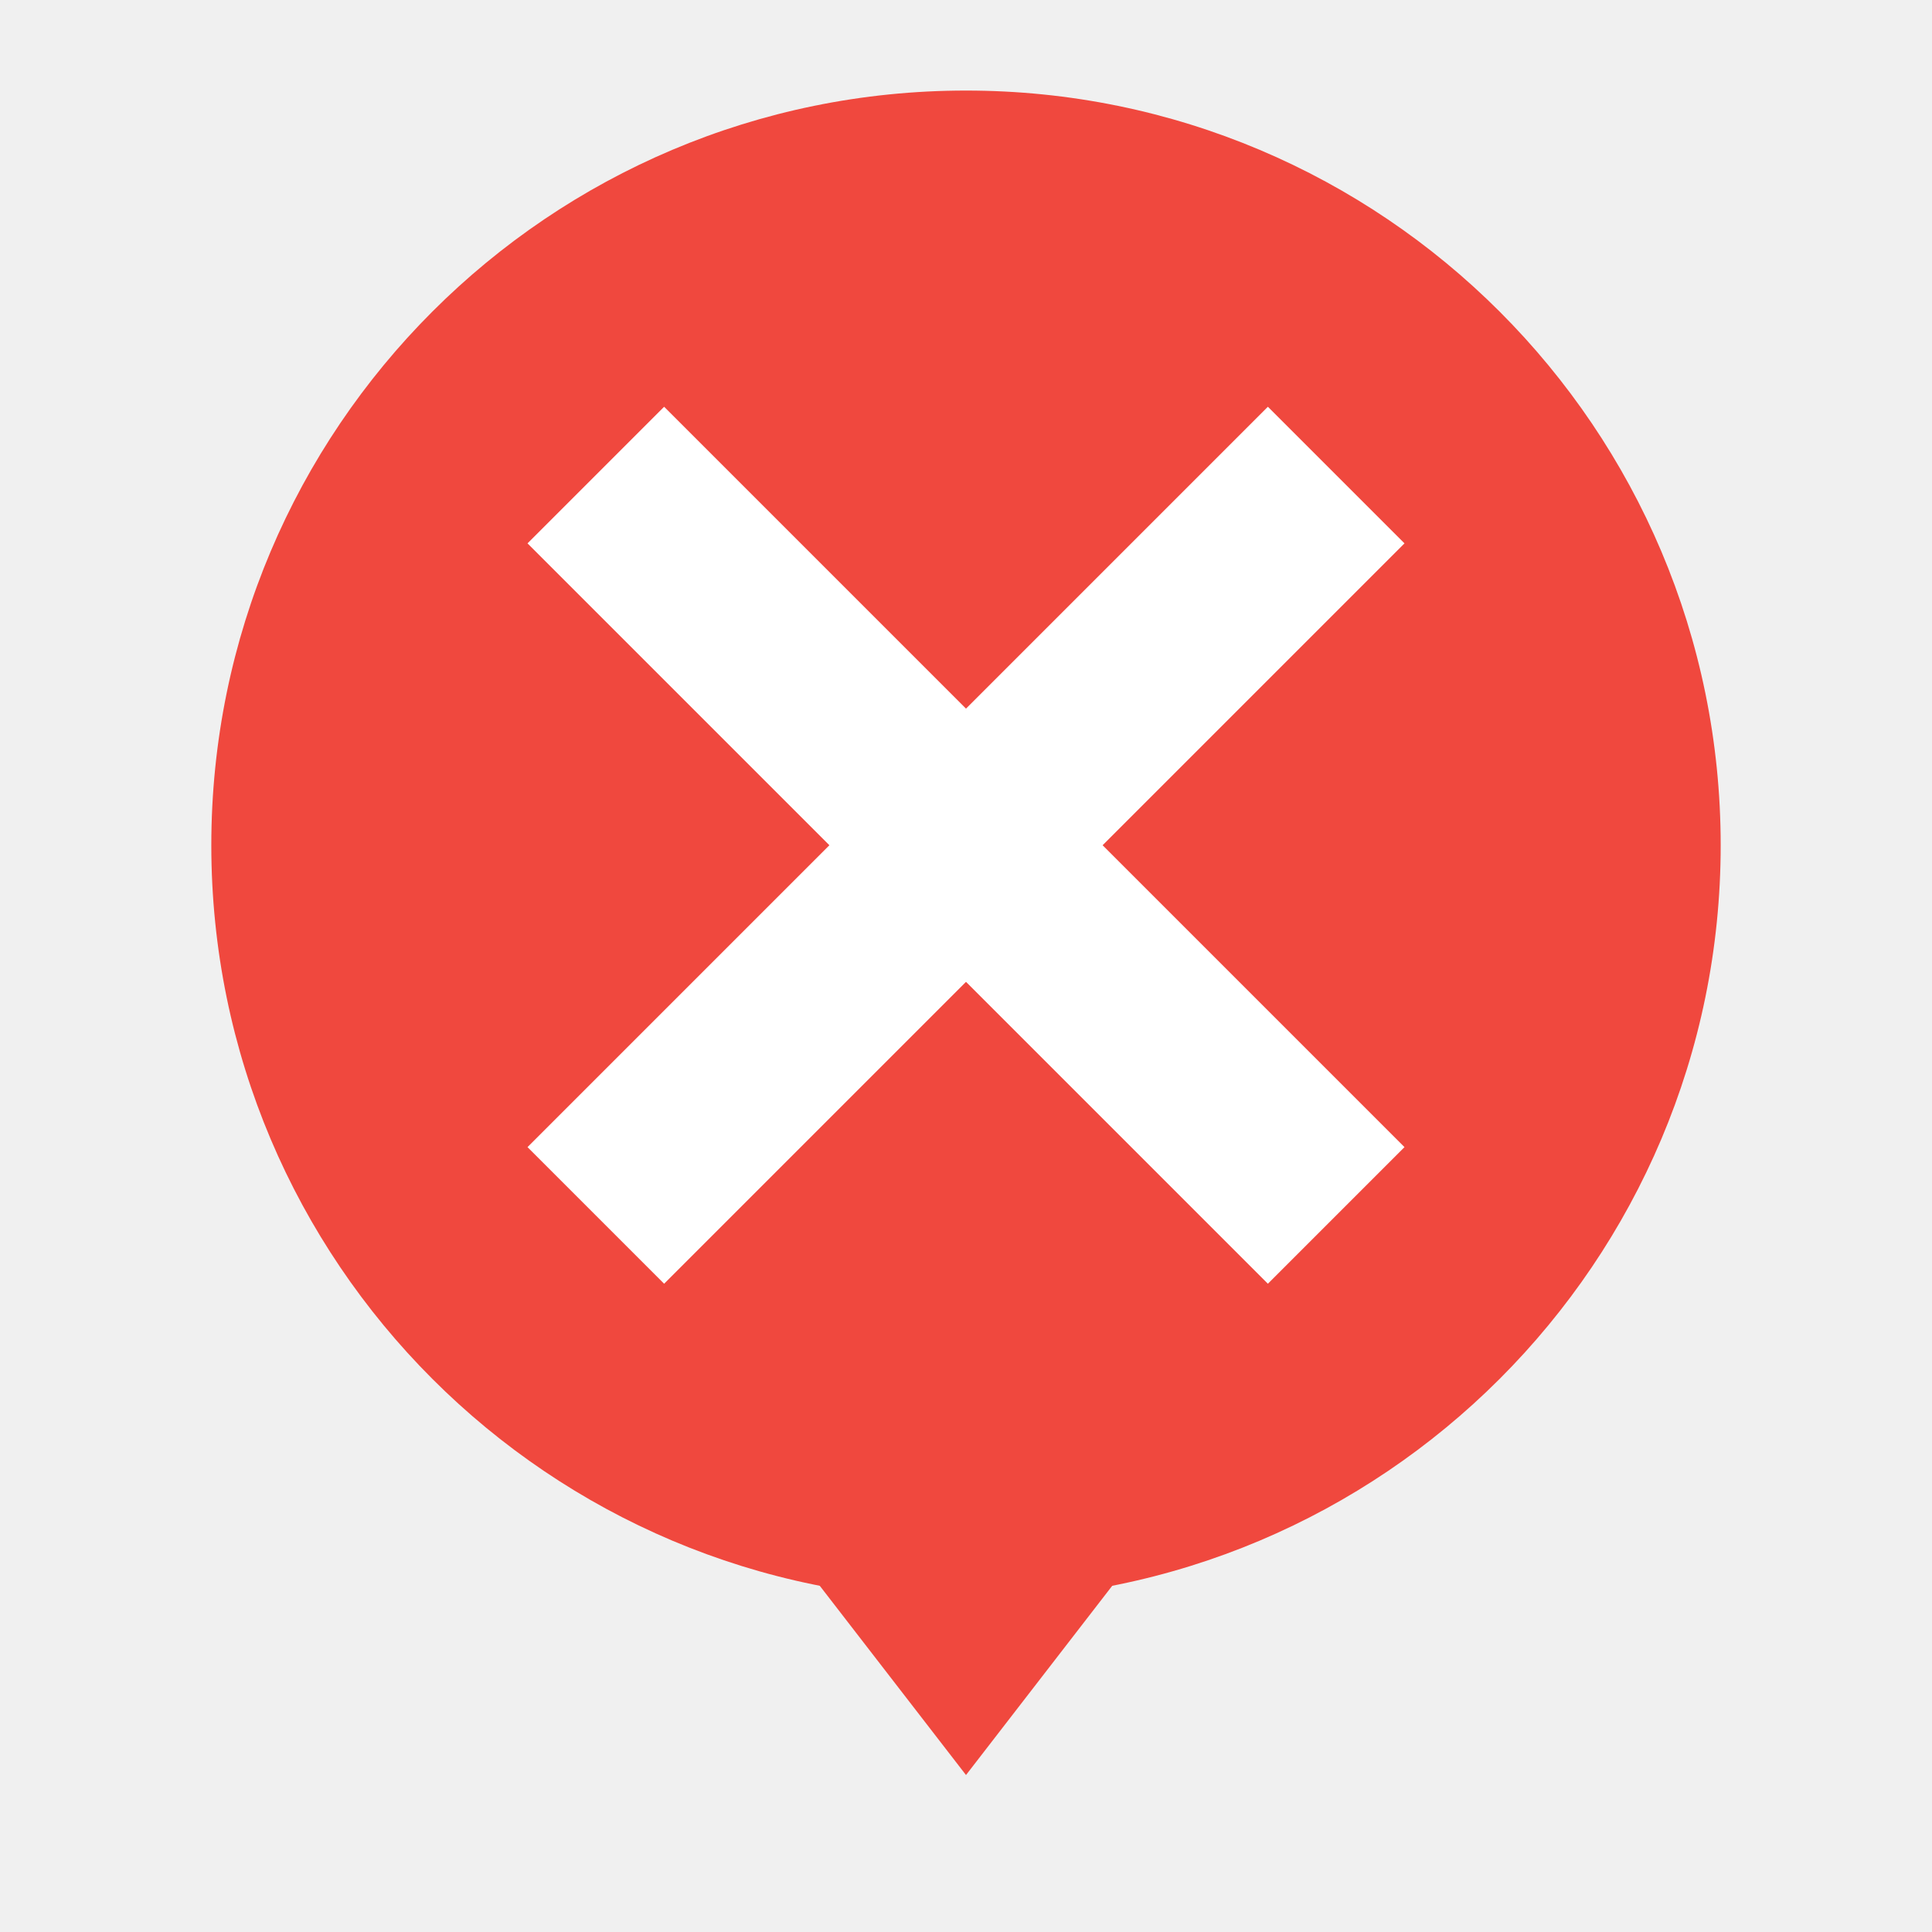
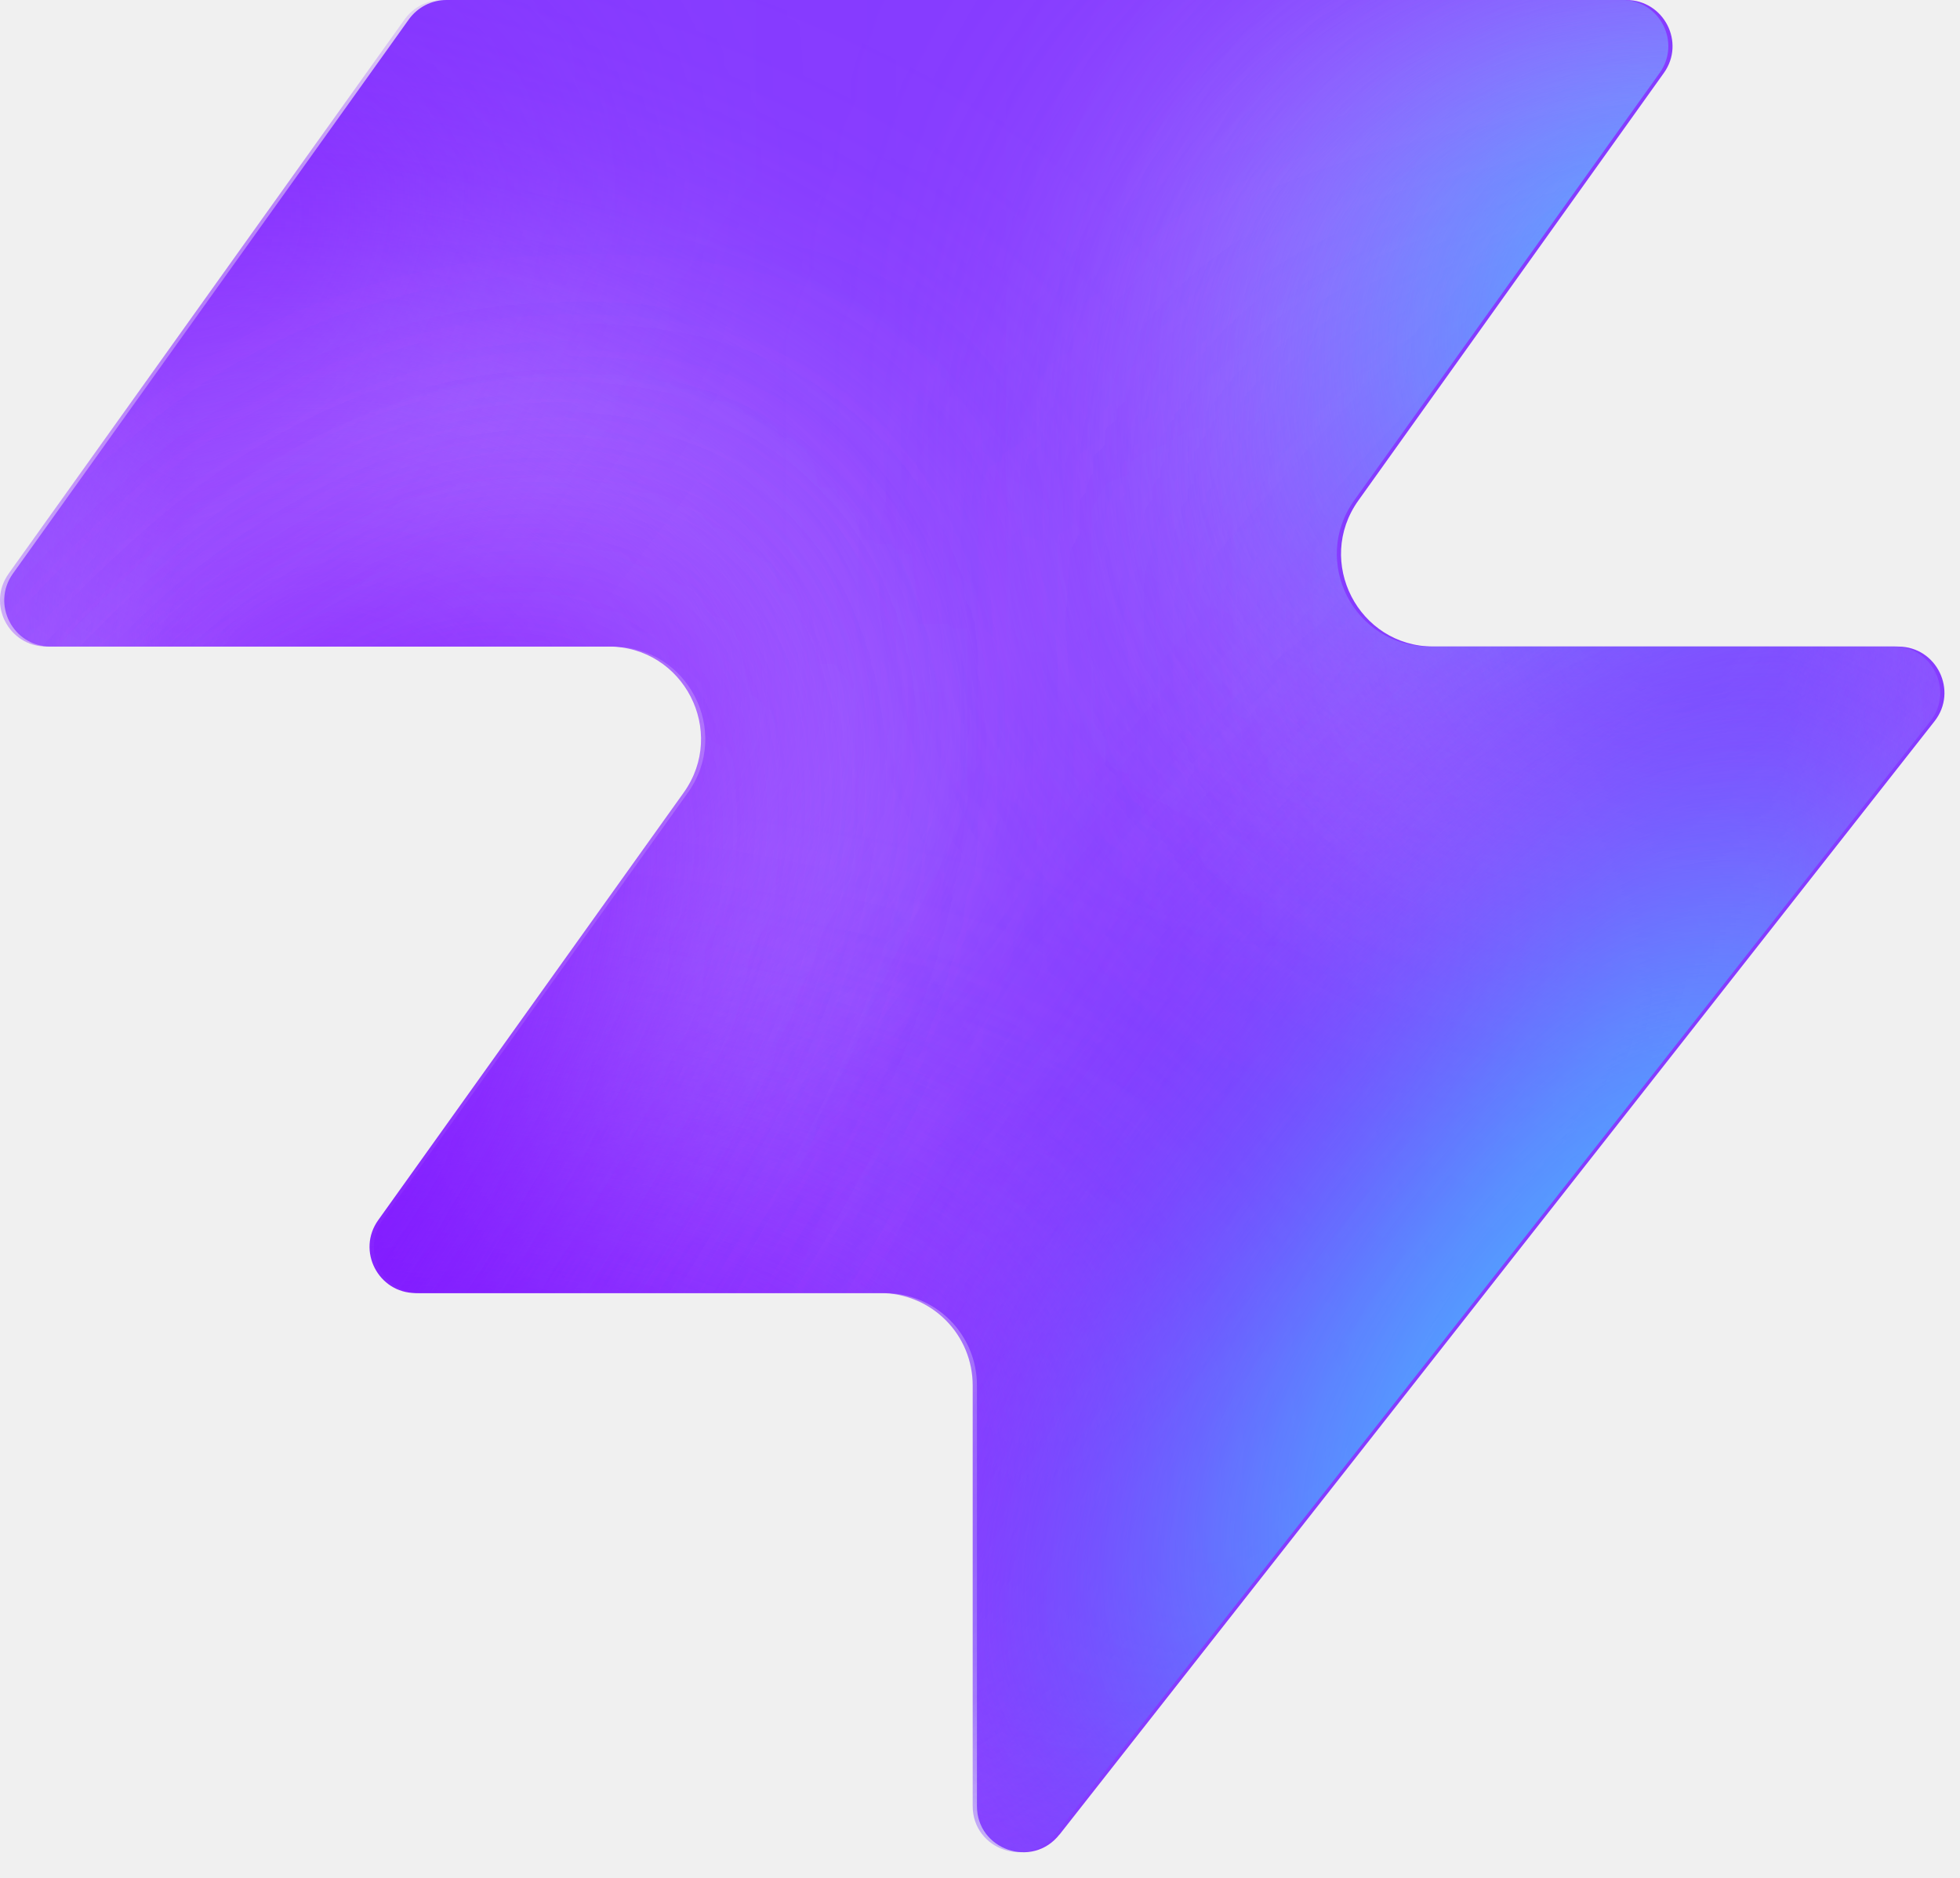
- <svg xmlns="http://www.w3.org/2000/svg" width="32" height="32" viewBox="0 0 32 32" fill="none">
-   <circle cx="16" cy="14" r="12.5" fill="#F0483E" />
-   <path d="M12.6 25h6.8L16 29.4z" fill="#F0483E" />
-   <path d="M11 9l10 10M21 9L11 19" stroke="#fff" stroke-width="3.2" stroke-linecap="square" />
+ <svg xmlns="http://www.w3.org/2000/svg" width="48" height="46" fill="none" viewBox="0 0 48 46">
+   <path fill="#863bff" d="M25.946 44.938c-.664.845-2.021.375-2.021-.698V33.937a2.26 2.26 0 0 0-2.262-2.262H10.287c-.92 0-1.456-1.04-.92-1.788l7.48-10.471c1.07-1.497 0-3.578-1.842-3.578H1.237c-.92 0-1.456-1.04-.92-1.788L10.013.474c.214-.297.556-.474.92-.474h28.894c.92 0 1.456 1.04.92 1.788l-7.48 10.471c-1.07 1.498 0 3.579 1.842 3.579h11.377c.943 0 1.473 1.088.89 1.83L25.947 44.94z" style="fill:#863bff;fill:color(display-p3 .525 .23 1);fill-opacity:1" />
+   <mask id="a" width="48" height="46" x="0" y="0" maskUnits="userSpaceOnUse" style="mask-type:alpha">
+     <path fill="#000" d="M25.842 44.938c-.664.844-2.021.375-2.021-.698V33.937a2.26 2.26 0 0 0-2.262-2.262H10.183c-.92 0-1.456-1.04-.92-1.788l7.48-10.471c1.07-1.498 0-3.579-1.842-3.579H1.133c-.92 0-1.456-1.04-.92-1.787L9.91.473c.214-.297.556-.474.92-.474h28.894c.92 0 1.456 1.04.92 1.788l-7.48 10.471c-1.07 1.498 0 3.578 1.842 3.578h11.377c.943 0 1.473 1.088.89 1.832L25.843 44.94z" style="fill:#000;fill-opacity:1" />
+   </mask>
+   <g mask="url(#a)">
+     <g filter="url(#b)">
+       <ellipse cx="5.508" cy="14.704" fill="#ede6ff" rx="5.508" ry="14.704" style="fill:#ede6ff;fill:color(display-p3 .927 .903 1);fill-opacity:1" transform="matrix(.00324 1 1 -.00324 -4.47 31.516)" />
+     </g>
+     <g filter="url(#c)">
+       <ellipse cx="10.399" cy="29.851" fill="#ede6ff" rx="10.399" ry="29.851" style="fill:#ede6ff;fill:color(display-p3 .927 .903 1);fill-opacity:1" transform="matrix(.00324 1 1 -.00324 -39.328 7.883)" />
+     </g>
+     <g filter="url(#d)">
+       <ellipse cx="5.508" cy="30.487" fill="#7e14ff" rx="5.508" ry="30.487" style="fill:#7e14ff;fill:color(display-p3 .492 .077 1);fill-opacity:1" transform="rotate(89.814 -25.913 -14.639)scale(1 -1)" />
+     </g>
+     <g filter="url(#e)">
+       <ellipse cx="5.508" cy="30.599" fill="#7e14ff" rx="5.508" ry="30.599" style="fill:#7e14ff;fill:color(display-p3 .492 .077 1);fill-opacity:1" transform="rotate(89.814 -32.644 -3.334)scale(1 -1)" />
+     </g>
+     <g filter="url(#f)">
+       <ellipse cx="5.508" cy="30.599" fill="#7e14ff" rx="5.508" ry="30.599" style="fill:#7e14ff;fill:color(display-p3 .492 .077 1);fill-opacity:1" transform="matrix(.00324 1 1 -.00324 -34.34 30.47)" />
+     </g>
+     <g filter="url(#g)">
+       <ellipse cx="14.072" cy="22.078" fill="#ede6ff" rx="14.072" ry="22.078" style="fill:#ede6ff;fill:color(display-p3 .927 .903 1);fill-opacity:1" transform="rotate(93.35 24.506 48.493)scale(-1 1)" />
+     </g>
+     <g filter="url(#h)">
+       <ellipse cx="3.47" cy="21.501" fill="#7e14ff" rx="3.47" ry="21.501" style="fill:#7e14ff;fill:color(display-p3 .492 .077 1);fill-opacity:1" transform="rotate(89.009 28.708 47.59)scale(-1 1)" />
+     </g>
+     <g filter="url(#i)">
+       <ellipse cx="3.47" cy="21.501" fill="#7e14ff" rx="3.47" ry="21.501" style="fill:#7e14ff;fill:color(display-p3 .492 .077 1);fill-opacity:1" transform="rotate(89.009 28.708 47.59)scale(-1 1)" />
+     </g>
+     <g filter="url(#j)">
+       <ellipse cx=".387" cy="8.972" fill="#7e14ff" rx="4.407" ry="29.108" style="fill:#7e14ff;fill:color(display-p3 .492 .077 1);fill-opacity:1" transform="rotate(39.51 .387 8.972)" />
+     </g>
+     <g filter="url(#k)">
+       <ellipse cx="47.523" cy="-6.092" fill="#7e14ff" rx="4.407" ry="29.108" style="fill:#7e14ff;fill:color(display-p3 .492 .077 1);fill-opacity:1" transform="rotate(37.892 47.523 -6.092)" />
+     </g>
+     <g filter="url(#l)">
+       <ellipse cx="41.412" cy="6.333" fill="#47bfff" rx="5.971" ry="9.665" style="fill:#47bfff;fill:color(display-p3 .28 .748 1);fill-opacity:1" transform="rotate(37.892 41.412 6.333)" />
+     </g>
+     <g filter="url(#m)">
+       <ellipse cx="-1.879" cy="38.332" fill="#7e14ff" rx="4.407" ry="29.108" style="fill:#7e14ff;fill:color(display-p3 .492 .077 1);fill-opacity:1" transform="rotate(37.892 -1.88 38.332)" />
+     </g>
+     <g filter="url(#n)">
+       <ellipse cx="-1.879" cy="38.332" fill="#7e14ff" rx="4.407" ry="29.108" style="fill:#7e14ff;fill:color(display-p3 .492 .077 1);fill-opacity:1" transform="rotate(37.892 -1.88 38.332)" />
+     </g>
+     <g filter="url(#o)">
+       <ellipse cx="35.651" cy="29.907" fill="#7e14ff" rx="4.407" ry="29.108" style="fill:#7e14ff;fill:color(display-p3 .492 .077 1);fill-opacity:1" transform="rotate(37.892 35.651 29.907)" />
+     </g>
+     <g filter="url(#p)">
+       <ellipse cx="38.418" cy="32.4" fill="#47bfff" rx="5.971" ry="15.297" style="fill:#47bfff;fill:color(display-p3 .28 .748 1);fill-opacity:1" transform="rotate(37.892 38.418 32.4)" />
+     </g>
+   </g>
+   <defs>
+     <filter id="b" width="60.045" height="41.654" x="-19.77" y="16.149" color-interpolation-filters="sRGB" filterUnits="userSpaceOnUse">
+       <feFlood flood-opacity="0" result="BackgroundImageFix" />
+       <feBlend in="SourceGraphic" in2="BackgroundImageFix" result="shape" />
+       <feGaussianBlur result="effect1_foregroundBlur_2002_17158" stdDeviation="7.659" />
+     </filter>
+     <filter id="c" width="90.34" height="51.437" x="-54.613" y="-7.533" color-interpolation-filters="sRGB" filterUnits="userSpaceOnUse">
+       <feFlood flood-opacity="0" result="BackgroundImageFix" />
+       <feBlend in="SourceGraphic" in2="BackgroundImageFix" result="shape" />
+       <feGaussianBlur result="effect1_foregroundBlur_2002_17158" stdDeviation="7.659" />
+     </filter>
+     <filter id="d" width="79.355" height="29.4" x="-49.64" y="2.03" color-interpolation-filters="sRGB" filterUnits="userSpaceOnUse">
+       <feFlood flood-opacity="0" result="BackgroundImageFix" />
+       <feBlend in="SourceGraphic" in2="BackgroundImageFix" result="shape" />
+       <feGaussianBlur result="effect1_foregroundBlur_2002_17158" stdDeviation="4.596" />
+     </filter>
+     <filter id="e" width="79.579" height="29.4" x="-45.045" y="20.029" color-interpolation-filters="sRGB" filterUnits="userSpaceOnUse">
+       <feFlood flood-opacity="0" result="BackgroundImageFix" />
+       <feBlend in="SourceGraphic" in2="BackgroundImageFix" result="shape" />
+       <feGaussianBlur result="effect1_foregroundBlur_2002_17158" stdDeviation="4.596" />
+     </filter>
+     <filter id="f" width="79.579" height="29.4" x="-43.513" y="21.178" color-interpolation-filters="sRGB" filterUnits="userSpaceOnUse">
+       <feFlood flood-opacity="0" result="BackgroundImageFix" />
+       <feBlend in="SourceGraphic" in2="BackgroundImageFix" result="shape" />
+       <feGaussianBlur result="effect1_foregroundBlur_2002_17158" stdDeviation="4.596" />
+     </filter>
+     <filter id="g" width="74.749" height="58.852" x="15.756" y="-17.901" color-interpolation-filters="sRGB" filterUnits="userSpaceOnUse">
+       <feFlood flood-opacity="0" result="BackgroundImageFix" />
+       <feBlend in="SourceGraphic" in2="BackgroundImageFix" result="shape" />
+       <feGaussianBlur result="effect1_foregroundBlur_2002_17158" stdDeviation="7.659" />
+     </filter>
+     <filter id="h" width="61.377" height="25.362" x="23.548" y="2.284" color-interpolation-filters="sRGB" filterUnits="userSpaceOnUse">
+       <feFlood flood-opacity="0" result="BackgroundImageFix" />
+       <feBlend in="SourceGraphic" in2="BackgroundImageFix" result="shape" />
+       <feGaussianBlur result="effect1_foregroundBlur_2002_17158" stdDeviation="4.596" />
+     </filter>
+     <filter id="i" width="61.377" height="25.362" x="23.548" y="2.284" color-interpolation-filters="sRGB" filterUnits="userSpaceOnUse">
+       <feFlood flood-opacity="0" result="BackgroundImageFix" />
+       <feBlend in="SourceGraphic" in2="BackgroundImageFix" result="shape" />
+       <feGaussianBlur result="effect1_foregroundBlur_2002_17158" stdDeviation="4.596" />
+     </filter>
+     <filter id="j" width="56.045" height="63.649" x="-27.636" y="-22.853" color-interpolation-filters="sRGB" filterUnits="userSpaceOnUse">
+       <feFlood flood-opacity="0" result="BackgroundImageFix" />
+       <feBlend in="SourceGraphic" in2="BackgroundImageFix" result="shape" />
+       <feGaussianBlur result="effect1_foregroundBlur_2002_17158" stdDeviation="4.596" />
+     </filter>
+     <filter id="k" width="54.814" height="64.646" x="20.116" y="-38.415" color-interpolation-filters="sRGB" filterUnits="userSpaceOnUse">
+       <feFlood flood-opacity="0" result="BackgroundImageFix" />
+       <feBlend in="SourceGraphic" in2="BackgroundImageFix" result="shape" />
+       <feGaussianBlur result="effect1_foregroundBlur_2002_17158" stdDeviation="4.596" />
+     </filter>
+     <filter id="l" width="33.541" height="35.313" x="24.641" y="-11.323" color-interpolation-filters="sRGB" filterUnits="userSpaceOnUse">
+       <feFlood flood-opacity="0" result="BackgroundImageFix" />
+       <feBlend in="SourceGraphic" in2="BackgroundImageFix" result="shape" />
+       <feGaussianBlur result="effect1_foregroundBlur_2002_17158" stdDeviation="4.596" />
+     </filter>
+     <filter id="m" width="54.814" height="64.646" x="-29.286" y="6.009" color-interpolation-filters="sRGB" filterUnits="userSpaceOnUse">
+       <feFlood flood-opacity="0" result="BackgroundImageFix" />
+       <feBlend in="SourceGraphic" in2="BackgroundImageFix" result="shape" />
+       <feGaussianBlur result="effect1_foregroundBlur_2002_17158" stdDeviation="4.596" />
+     </filter>
+     <filter id="n" width="54.814" height="64.646" x="-29.286" y="6.009" color-interpolation-filters="sRGB" filterUnits="userSpaceOnUse">
+       <feFlood flood-opacity="0" result="BackgroundImageFix" />
+       <feBlend in="SourceGraphic" in2="BackgroundImageFix" result="shape" />
+       <feGaussianBlur result="effect1_foregroundBlur_2002_17158" stdDeviation="4.596" />
+     </filter>
+     <filter id="o" width="54.814" height="64.646" x="8.244" y="-2.416" color-interpolation-filters="sRGB" filterUnits="userSpaceOnUse">
+       <feFlood flood-opacity="0" result="BackgroundImageFix" />
+       <feBlend in="SourceGraphic" in2="BackgroundImageFix" result="shape" />
+       <feGaussianBlur result="effect1_foregroundBlur_2002_17158" stdDeviation="4.596" />
+     </filter>
+     <filter id="p" width="39.409" height="43.623" x="18.713" y="10.588" color-interpolation-filters="sRGB" filterUnits="userSpaceOnUse">
+       <feFlood flood-opacity="0" result="BackgroundImageFix" />
+       <feBlend in="SourceGraphic" in2="BackgroundImageFix" result="shape" />
+       <feGaussianBlur result="effect1_foregroundBlur_2002_17158" stdDeviation="4.596" />
+     </filter>
+   </defs>
</svg>
